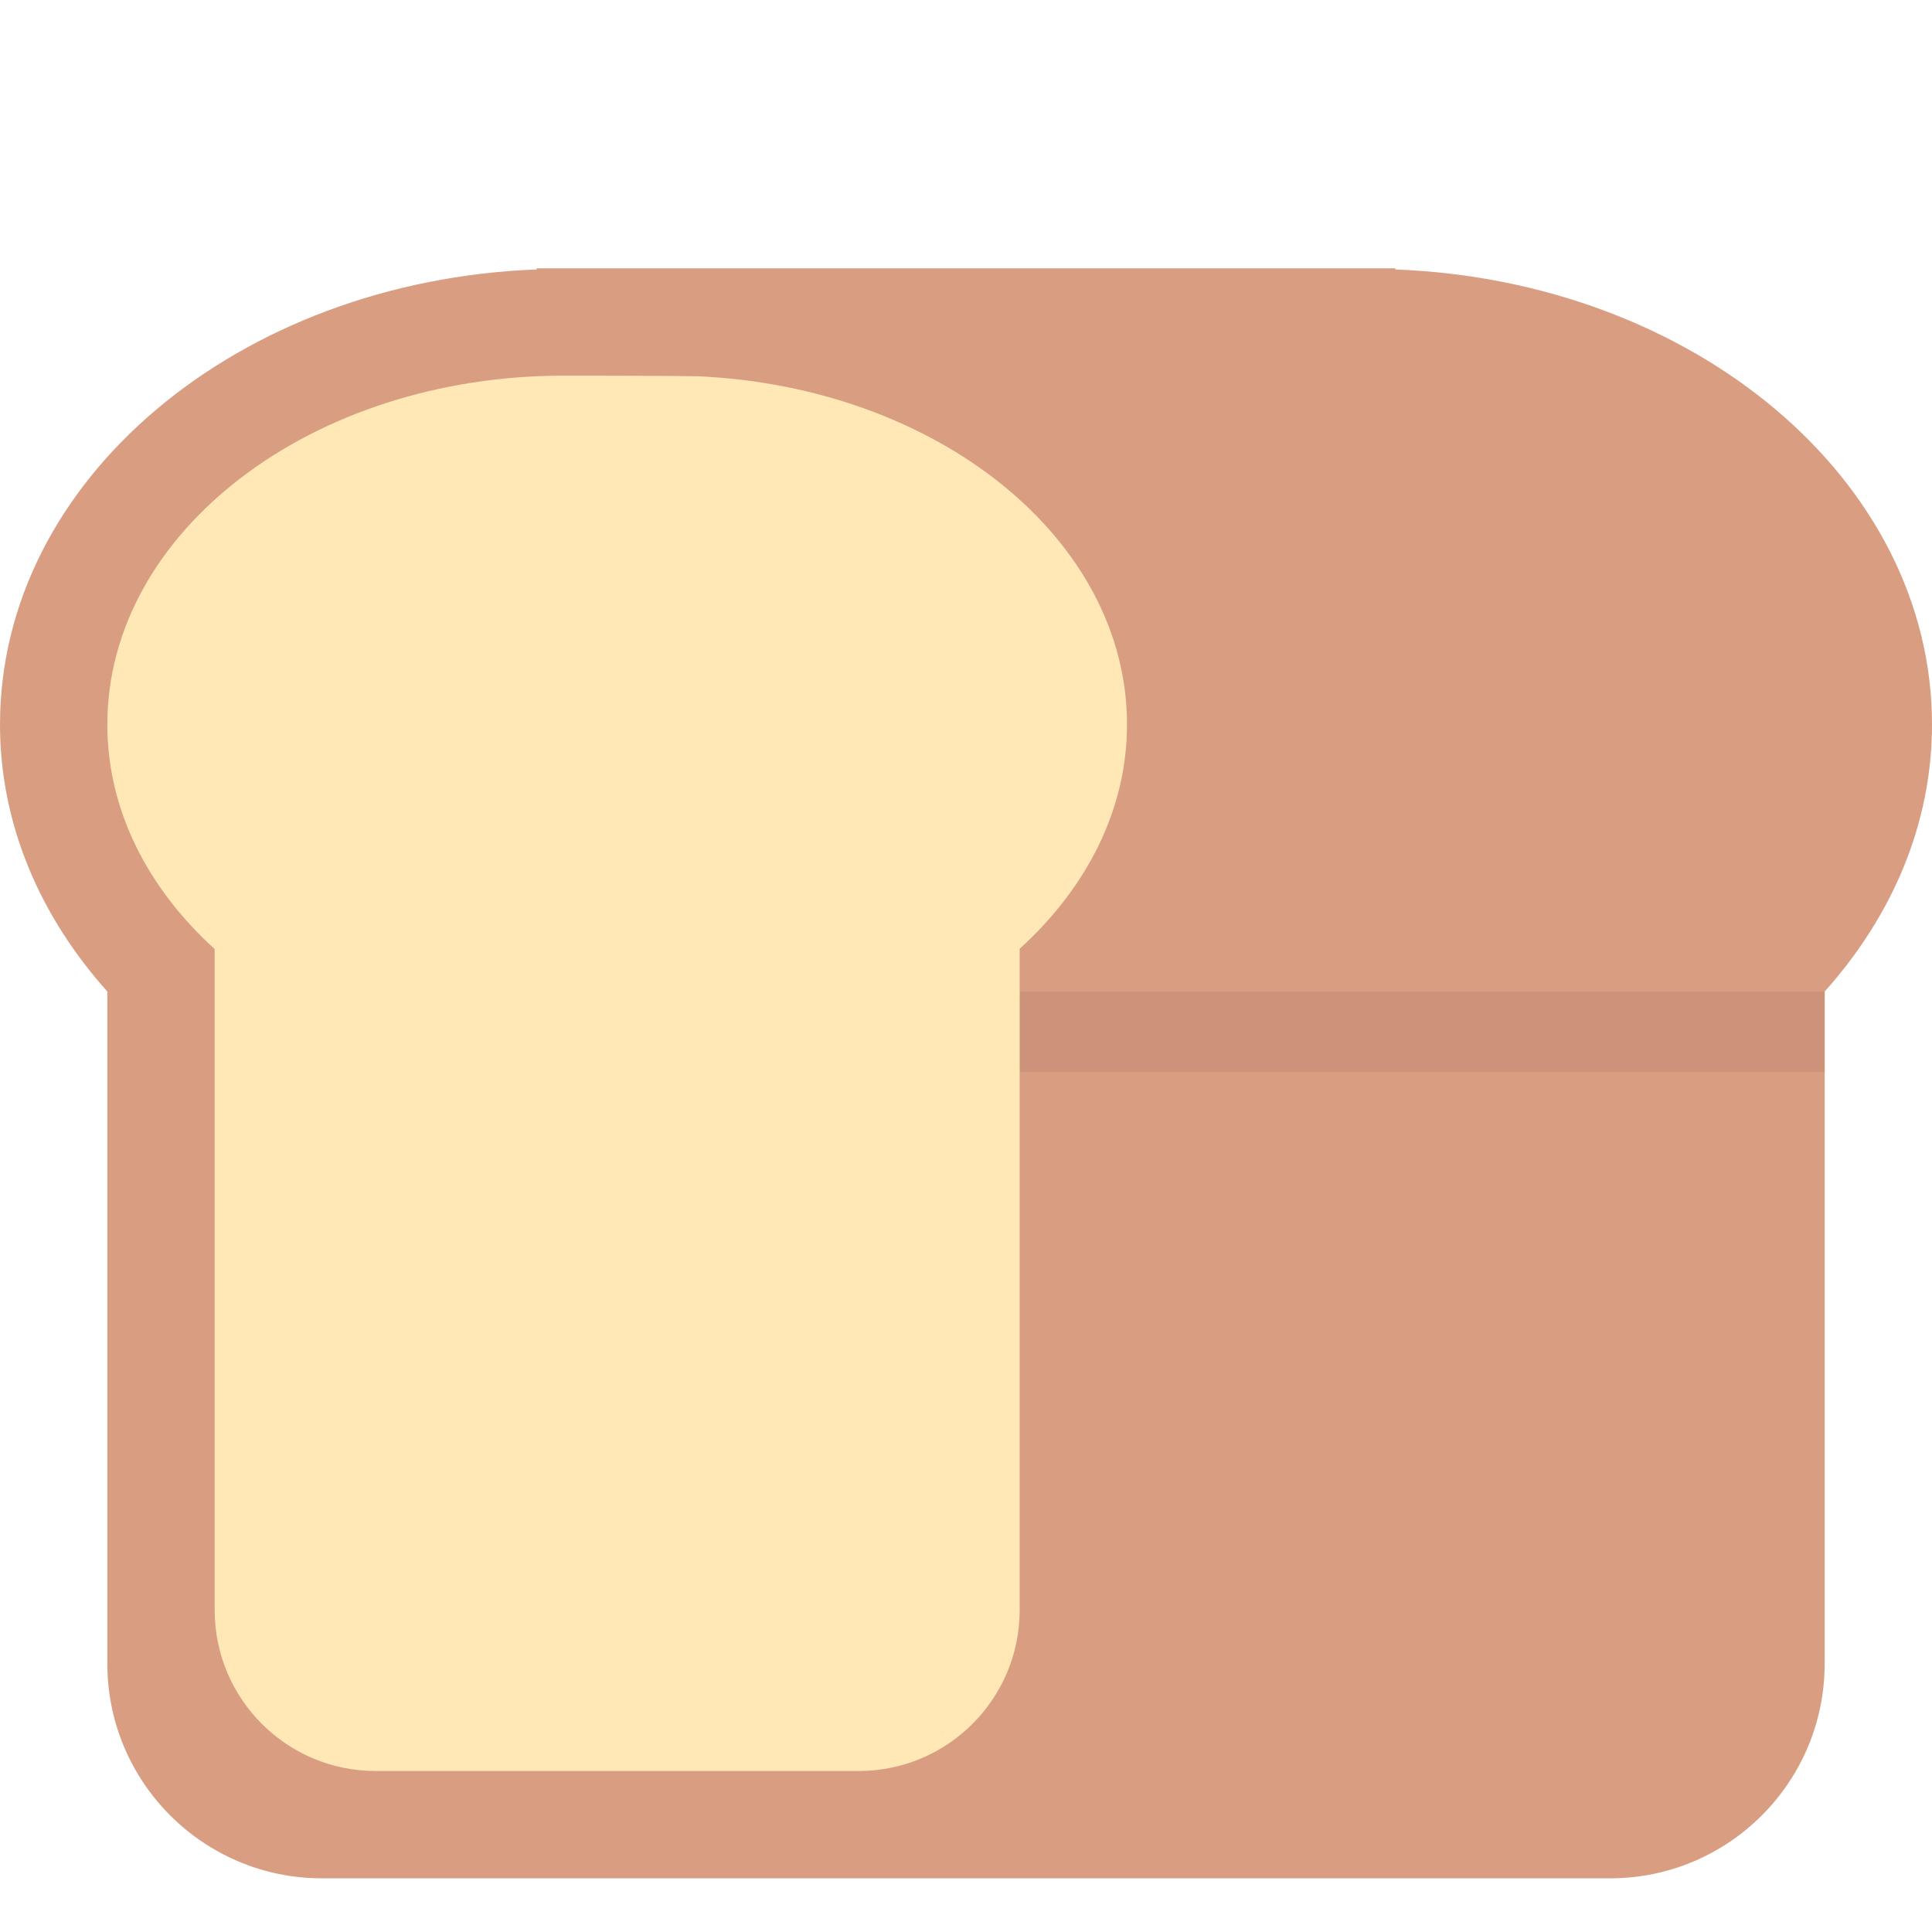
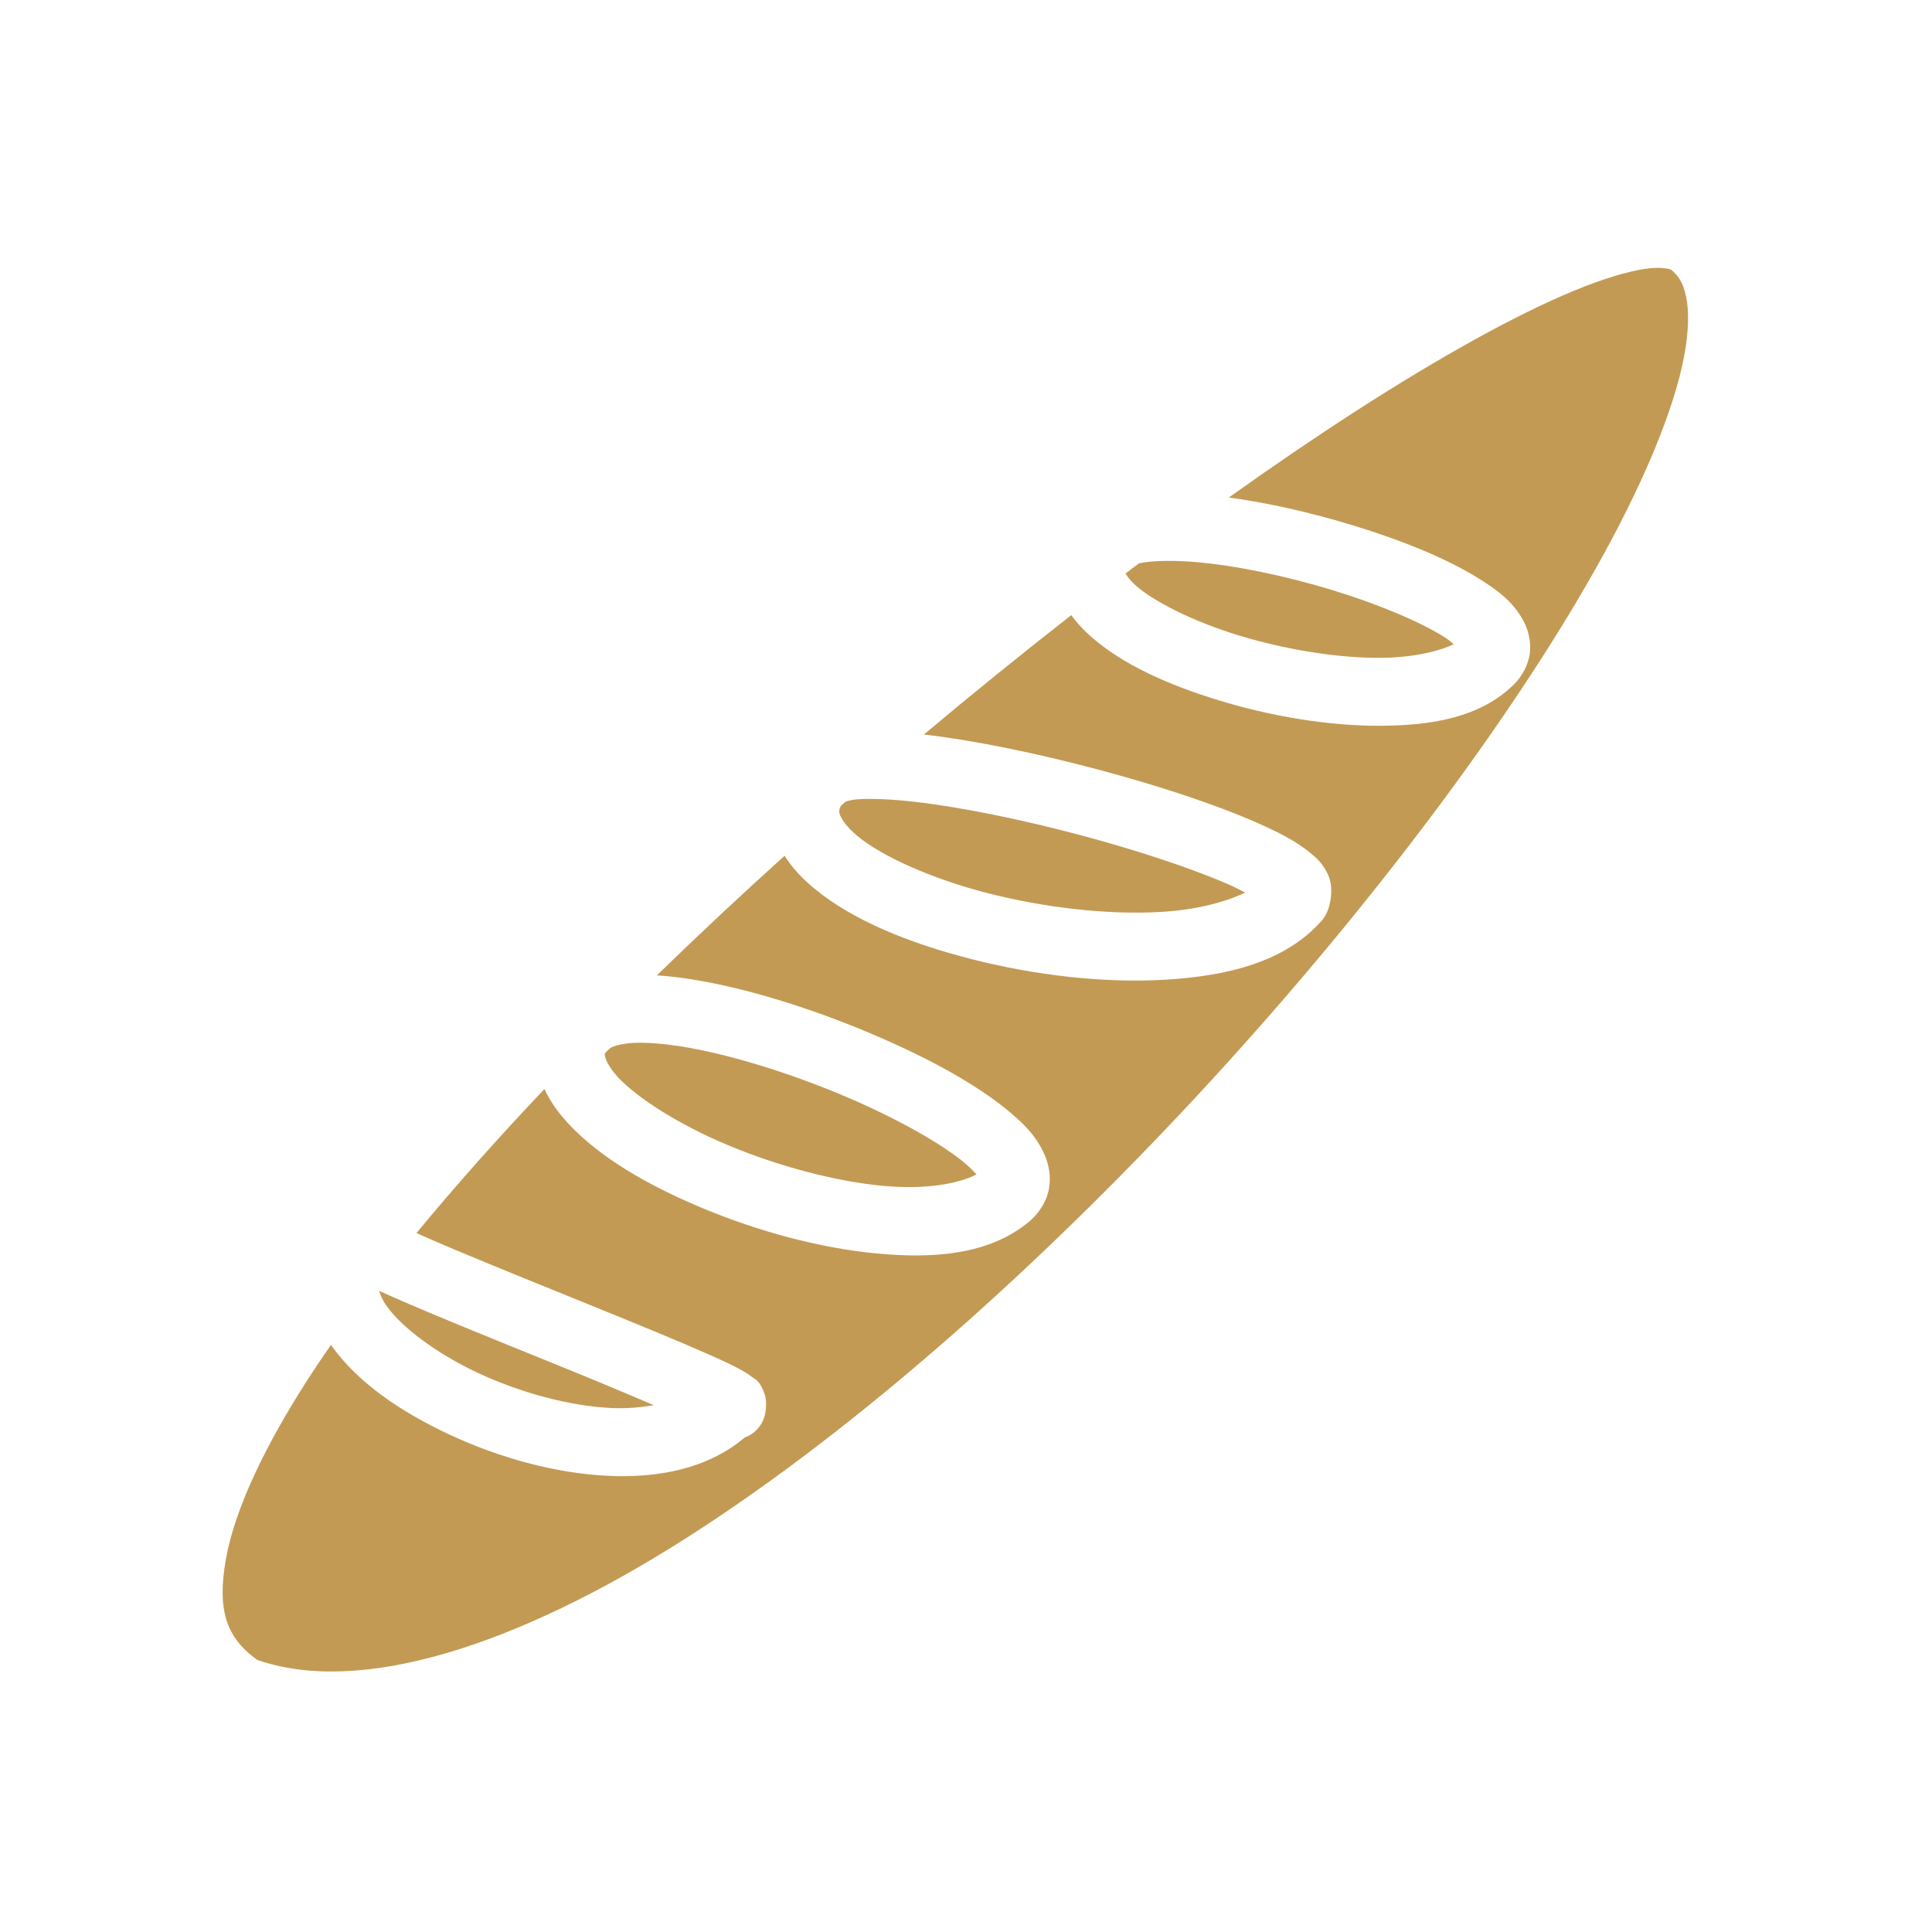
- <svg xmlns="http://www.w3.org/2000/svg" viewBox="0 0 36 36">
-   <path fill="#D99E82" d="M36 13.5c0-4.558-4.435-8.267-10-8.479V5H10v.021C4.435 5.233 0 8.942 0 13.5c0 1.861.747 3.576 2 4.976V31c0 2.209 1.791 4 4 4h24c2.209 0 4-1.791 4-4V18.476c1.253-1.4 2-3.115 2-4.976z" />
-   <path fill="#CC927A" d="M19 18.476h15v1.5H19z" />
-   <path fill="#FFE8B6" d="M21 13.5c0-3.461-3.538-6.291-8-6.489C12.835 7.004 10.668 7 10.5 7 5.806 7 2 9.91 2 13.5c0 1.595.754 3.053 2 4.184V30c0 1.657 1.343 3 3 3h9c1.657 0 3-1.343 3-3V17.679c1.244-1.131 2-2.586 2-4.179z" />
+ <svg xmlns="http://www.w3.org/2000/svg" width="1em" height="1em" viewBox="0 0 512 512">
+   <path fill="#C39A54" d="M439.037 70.988a24 24 0 0 0-3.025.256c-4.62.668-11.12 2.598-18.8 5.764c-15.356 6.332-35.49 17.488-58.085 32.056c-10.66 6.874-21.892 14.53-33.48 22.78c10.542 1.434 21.866 4.025 32.61 7.295c13.316 4.05 25.552 8.98 34.42 14.663c4.432 2.842 8.204 5.667 10.84 10.35c1.316 2.34 2.297 5.443 1.917 8.794s-2.178 6.43-4.3 8.51c-8.985 8.797-21.99 10.87-35.734 10.88s-28.705-2.57-42.283-6.702s-25.66-9.55-34.033-16.967c-1.918-1.698-3.696-3.562-5.182-5.647a1389 1389 0 0 0-39.058 31.636c13.723 1.595 30.11 5.017 45.906 9.217c15.972 4.247 31.2 9.237 42.393 14.174c5.595 2.468 10.117 4.77 13.834 7.762c1.858 1.494 3.706 3.09 5.08 6.24c1.373 3.147.824 8.837-1.67 11.794l-.063.074l-.064.072c-9.658 10.965-24.988 14.673-41.48 15.645c-16.493.97-34.706-1.22-51.31-5.46c-16.602-4.24-31.486-10.272-41.71-18.745c-3.056-2.533-5.797-5.367-7.832-8.655a1244 1244 0 0 0-33.858 31.705c3.804.238 7.784.764 11.934 1.514c13.726 2.48 29.222 7.414 43.584 13.4c14.362 5.984 27.44 12.87 36.582 20.155c4.57 3.642 8.357 7.21 10.637 12.444c1.14 2.617 1.822 5.92 1.12 9.33c-.705 3.412-2.815 6.448-5.245 8.46c-10.528 8.725-25.07 9.825-40.282 8.405c-15.21-1.42-31.55-5.902-46.17-11.995s-27.44-13.526-35.783-22.62c-2.49-2.712-4.678-5.668-6.158-8.98c-12.3 12.98-23.7 25.79-33.927 38.192a525 525 0 0 0 10.225 4.416c10.34 4.345 23.245 9.548 35.516 14.53c12.27 4.98 23.877 9.728 31.904 13.294c4.013 1.784 6.97 3.142 9.402 4.598c.608.364 1.188.723 1.944 1.328c.755.605 2.044.798 3.318 4.643c.637 1.922.535 5.66-1.16 8.107c-1.435 2.072-2.972 2.808-4.147 3.244c-9.86 8.365-23.137 10.813-36.383 10.158c-14.2-.7-28.93-4.89-41.896-10.94s-24.194-13.735-31.11-23.372c-.09-.125-.173-.257-.26-.383c-1.19 1.71-2.36 3.41-3.484 5.092c-13.493 20.18-22.052 38.325-24.396 51.848c-2.266 13.074-.056 20.56 8.332 26.537c27.173 9.512 68.542-3.463 113.99-32.473c46-29.36 95.61-73.934 139.207-121.496c43.6-47.562 81.272-98.21 103.74-139.24c11.235-20.515 18.607-38.696 21.18-52.12c1.287-6.714 1.34-12.173.547-15.96c-.76-3.624-2.037-5.587-4.006-7.15c-.15-.068-.588-.24-1.63-.362a16.5 16.5 0 0 0-2.16-.098zM309.3 148.638c-2.248.014-4.24.143-5.882.378c-.615.087-1.15.2-1.645.318q-1.749 1.316-3.503 2.646c.392.687 1.174 1.82 2.746 3.213c4.83 4.278 15.34 9.57 27.34 13.223c12.003 3.652 25.61 5.93 37.03 5.922c8.56-.006 15.623-1.592 19.878-3.613c-.705-.58-1.298-1.125-2.3-1.768c-6.332-4.058-17.682-8.866-29.946-12.598s-25.61-6.527-36.29-7.42a84 84 0 0 0-7.427-.303zm-79.116 63.08a44 44 0 0 0-2.996.108c-1.53.114-2.527.43-3.11.625l-1.197 1.05c-.515.858-.555 1.393-.413 2.023c.225 1 1.515 3.343 4.78 6.047c6.526 5.41 19.736 11.35 34.677 15.166s31.724 5.76 45.797 4.93c9.23-.544 16.816-2.534 22.28-5.12c-1.302-.668-2.52-1.323-4.12-2.03c-9.73-4.29-24.446-9.178-39.755-13.248s-31.336-7.372-43.785-8.788c-3.113-.353-6.01-.583-8.574-.69a73 73 0 0 0-3.582-.073zm-60.93 64.622q-.781.007-1.496.043c-3.812.194-5.854 1.242-5.852 1.24c-2.023 1.676-1.628 1.627-1.578 2.225c.05.597.81 2.758 3.38 5.558c5.14 5.6 16.37 12.726 29.444 18.174s28.073 9.49 40.92 10.688c10.977 1.024 19.784-.492 24.715-3.026a31 31 0 0 0-3.834-3.617c-6.77-5.395-18.957-12.064-32.29-17.62c-13.33-5.555-27.958-10.148-39.86-12.298c-5.208-.94-9.903-1.398-13.55-1.367zm-68.772 65.744c.314 1.124.86 2.463 2.116 4.21c3.898 5.432 13.047 12.403 24.097 17.56s23.983 8.722 35.176 9.275c4.2.206 7.93-.144 11.382-.755c-7.07-3.01-14.585-6.175-23.92-9.965c-12.24-4.97-25.176-10.182-35.717-14.61c-5.057-2.126-9.463-4.037-13.133-5.716zm92.657 21.596c-.023 0-.1.026-.122.027l.625.033c-.062-.003-.165-.072-.504-.06z" />
</svg>
